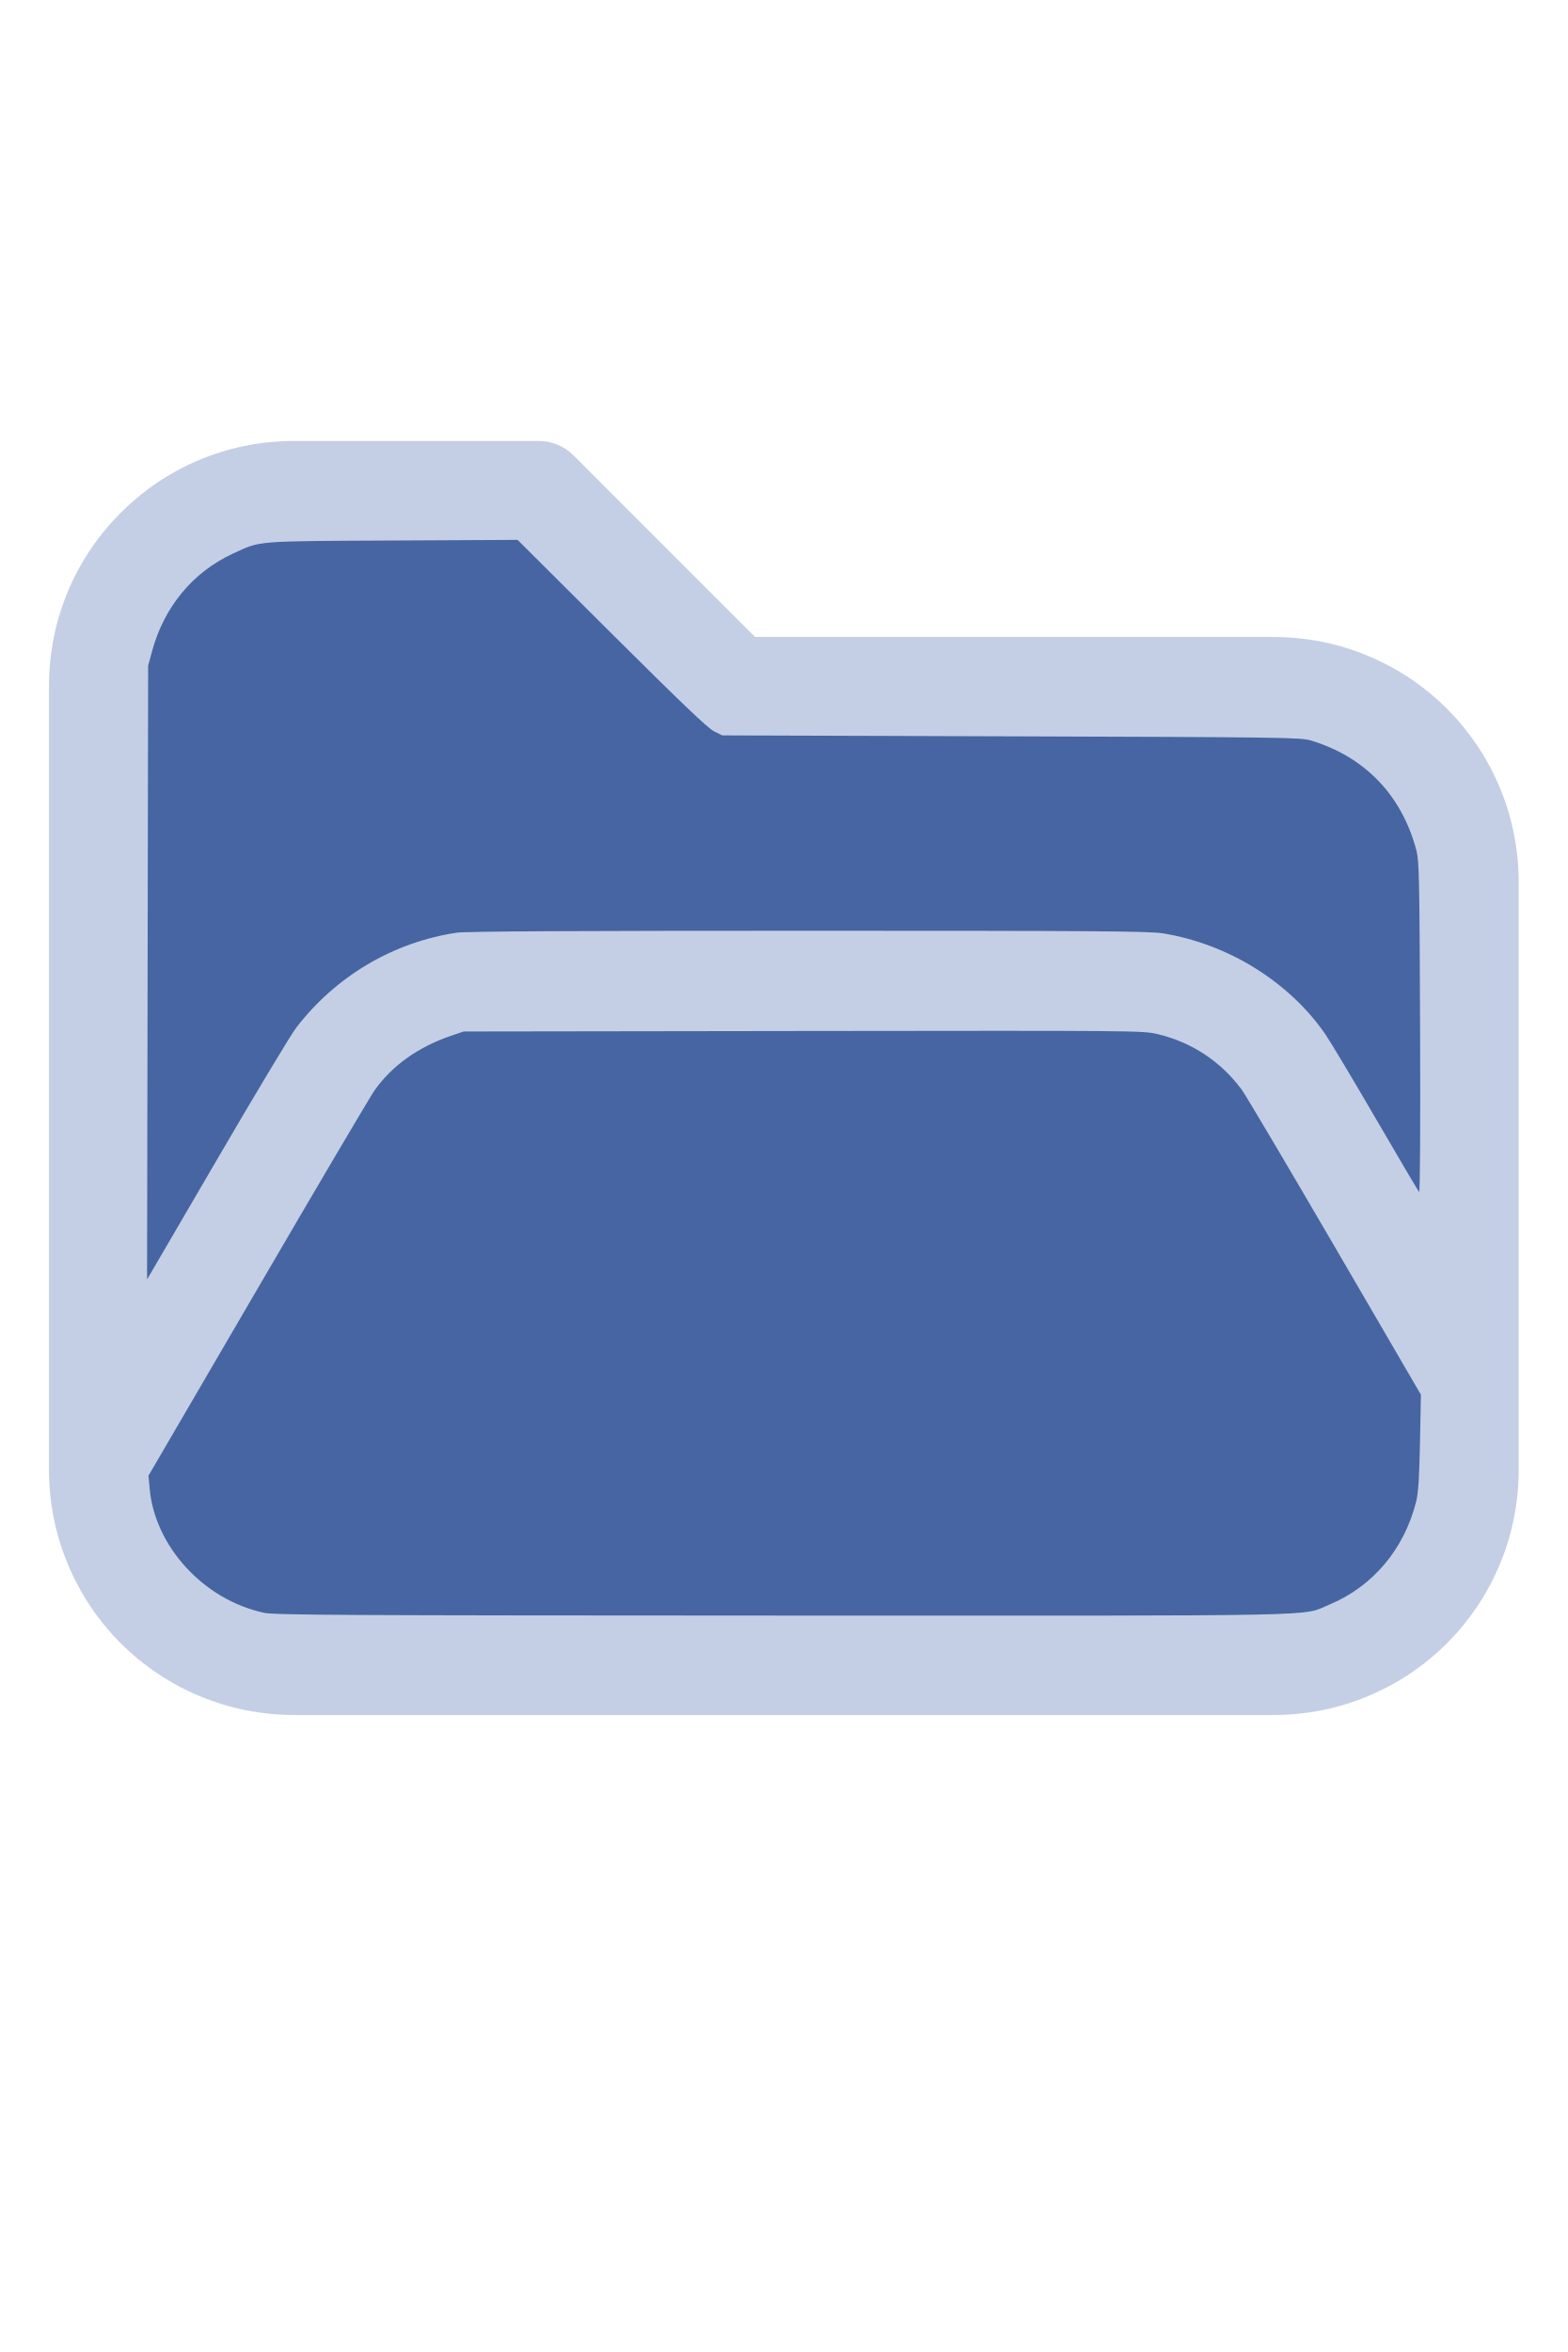
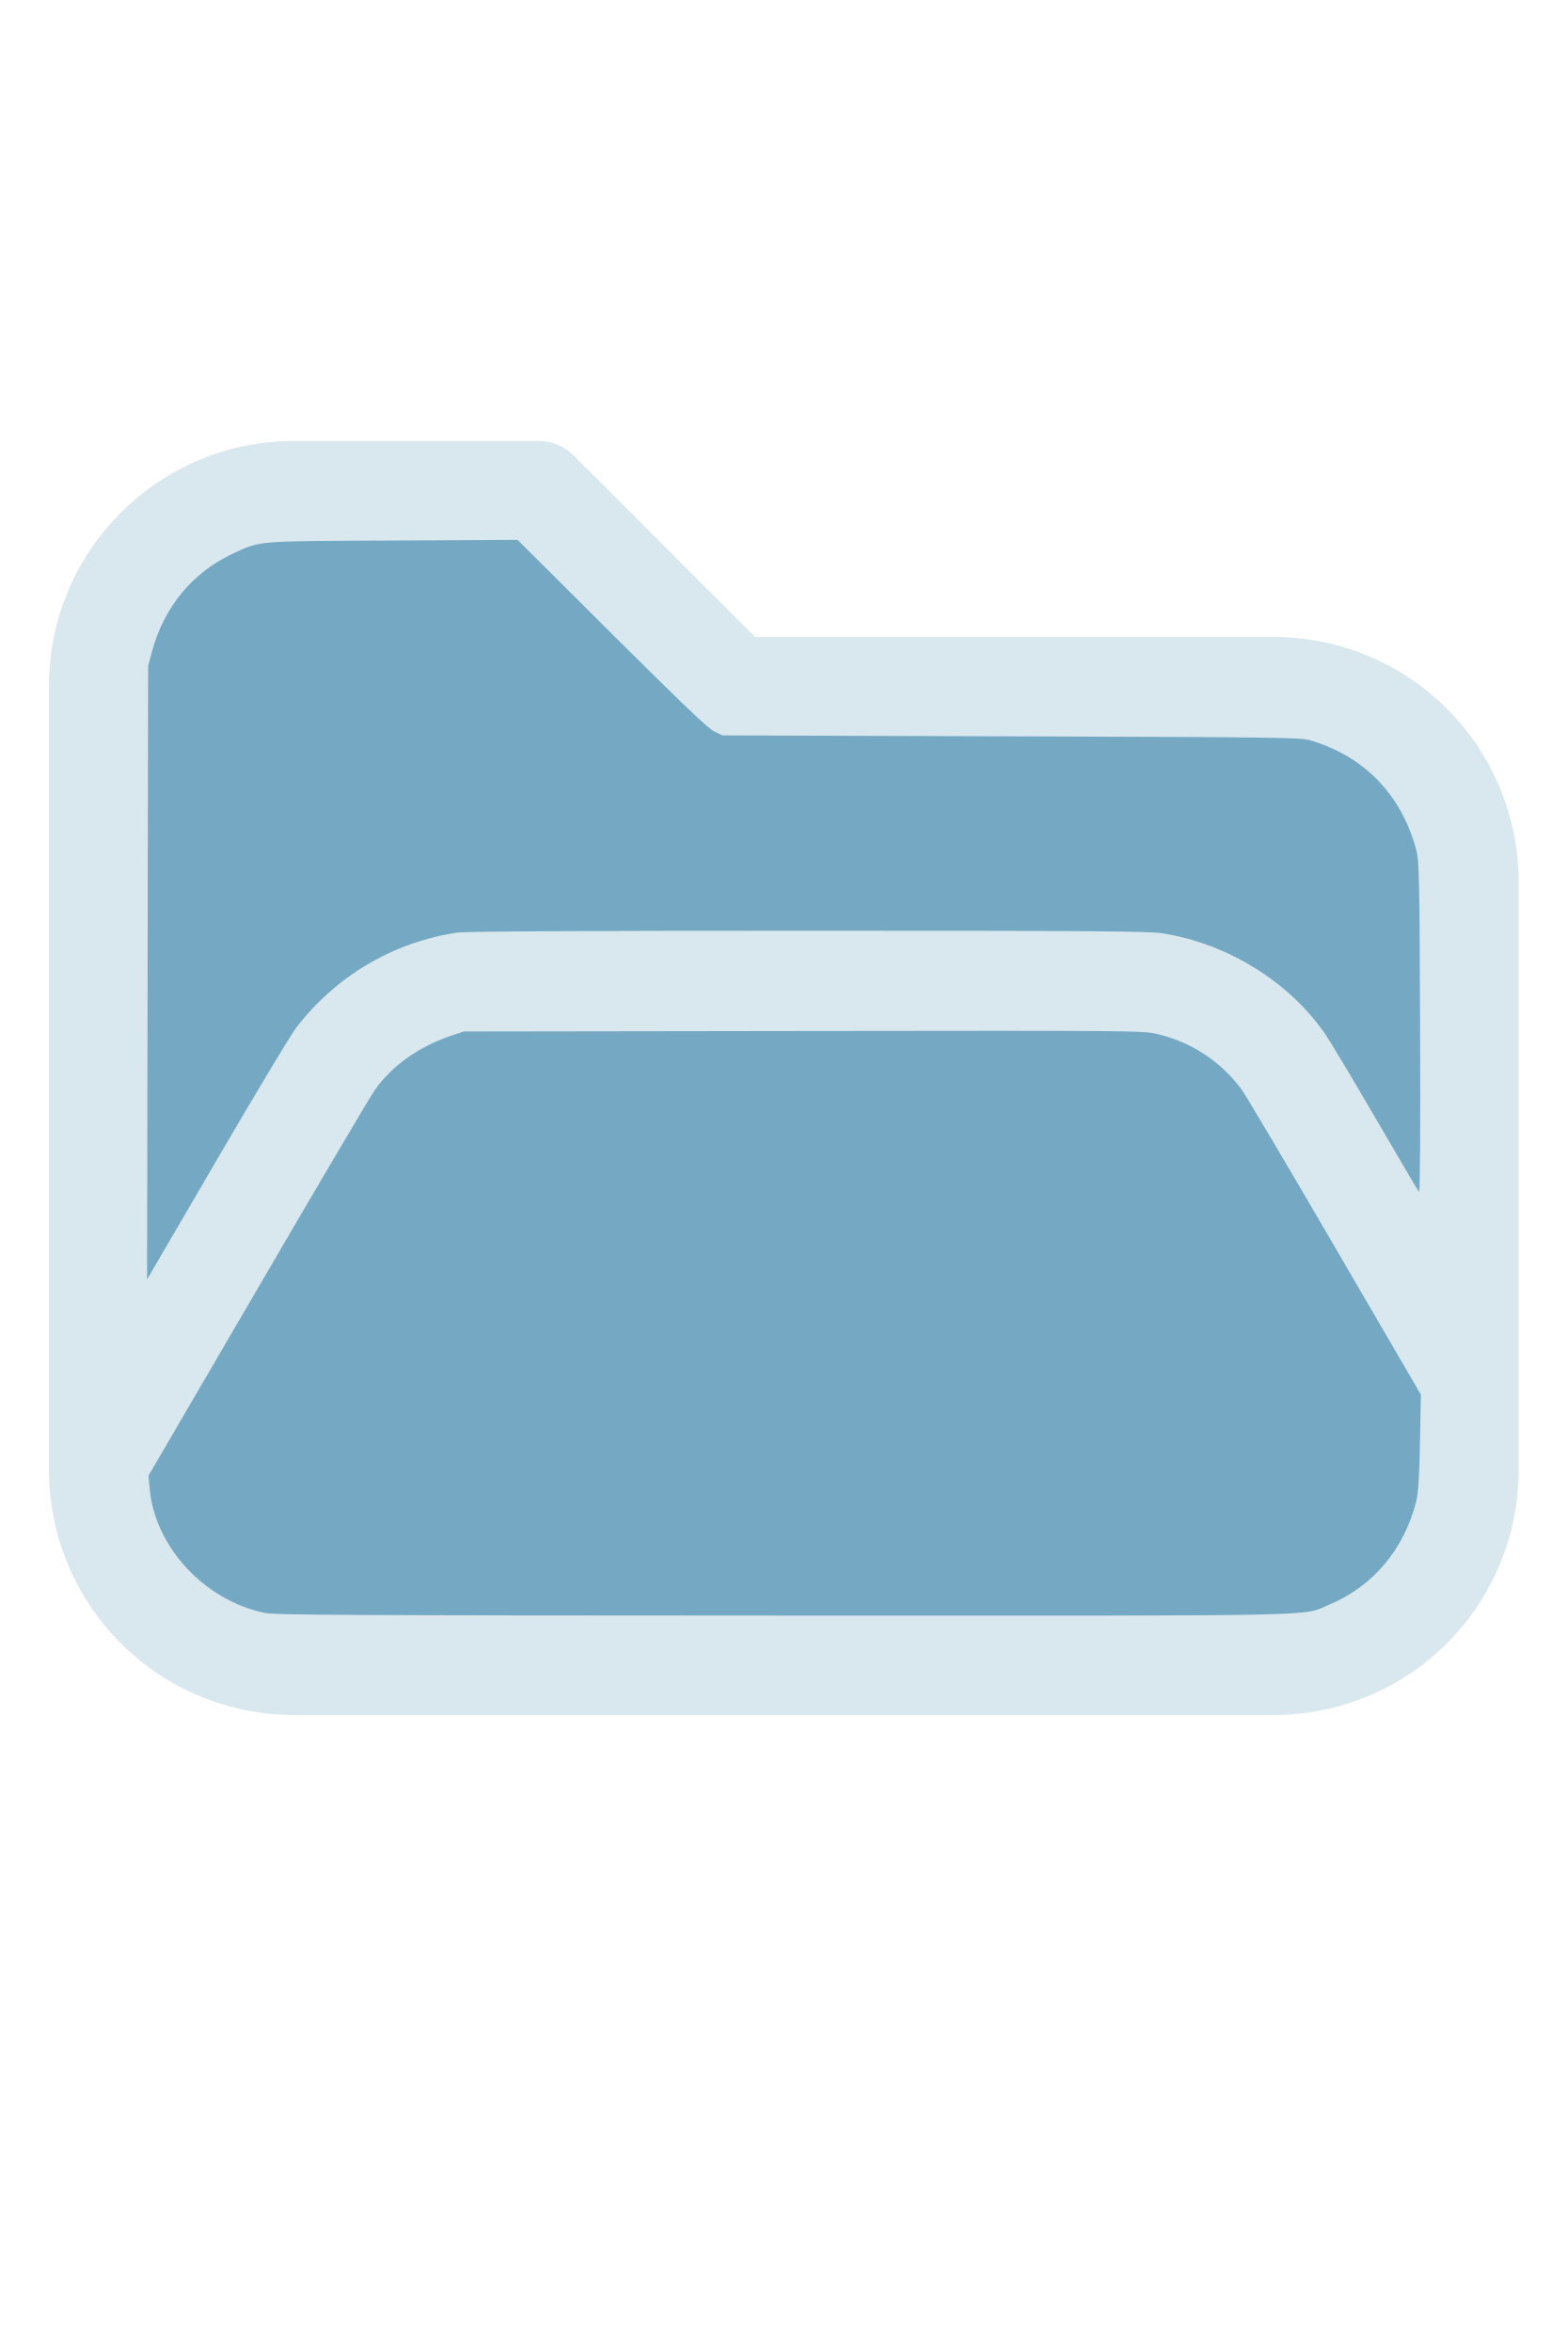
<svg xmlns="http://www.w3.org/2000/svg" version="1.1" width="16" height="24" viewBox="0 0 32 32" xml:space="preserve">
-   <g style="fill:#C4CFE5;">
+   <g style="fill:#D9E7EE;">
    <path d="M1,5.998l0,16.002c-0,1.326 0.527,2.598 1.464,3.536c0.938,0.937 2.21,1.464 3.536,1.464c5.322,0 14.678,-0 20,0c1.326,0 2.598,-0.527 3.536,-1.464c0.937,-0.938 1.464,-2.21 1.464,-3.536c0,-3.486 0,-8.514 0,-12c0,-1.326 -0.527,-2.598 -1.464,-3.536c-0.938,-0.937 -2.21,-1.464 -3.536,-1.464c-0,0 -10.586,0 -10.586,0c0,-0 -3.707,-3.707 -3.707,-3.707c-0.187,-0.188 -0.442,-0.293 -0.707,-0.293l-5.002,0c-2.76,0 -4.998,2.238 -4.998,4.998Zm28,14.415l-3.456,-5.925c-0.538,-0.921 -1.524,-1.488 -2.591,-1.488c-0,0 -12.905,0 -12.906,0c-1.067,0 -2.053,0.567 -2.591,1.488l-4.453,7.635c0.03,0.751 0.342,1.465 0.876,1.998c0.562,0.563 1.325,0.879 2.121,0.879l20,0c0.796,0 1.559,-0.316 2.121,-0.879c0.563,-0.562 0.879,-1.325 0.879,-2.121l0,-1.587Zm0,-3.969l0,-6.444c0,-0.796 -0.316,-1.559 -0.879,-2.121c-0.562,-0.563 -1.325,-0.879 -2.121,-0.879c-7.738,0 -11,0 -11,0c-0.265,0 -0.52,-0.105 -0.707,-0.293c-0,0 -3.707,-3.707 -3.707,-3.707c-0,0 -4.588,0 -4.588,0c-1.656,0 -2.998,1.342 -2.998,2.998l0,12.16l2.729,-4.677c0.896,-1.536 2.54,-2.481 4.318,-2.481c3.354,0 9.552,0 12.906,0c1.778,0 3.422,0.945 4.318,2.481l1.729,2.963Z" />
  </g>
-   <g style="fill:#4665A2;stroke-width:0;">
+   <g style="fill:#75A9C3;stroke-width:0;">
    <path d="M 5.388,24.913 C 4.16,24.651 3.157,23.559 3.054,22.371 L 3.031,22.116 5.261,18.294 C 6.487,16.191 7.56,14.373 7.645,14.253 8.004,13.746 8.542,13.363 9.21,13.137 l 0.255,-0.086 6.929,-0.01 c 6.805,-0.009 6.935,-0.008 7.234,0.063 0.696,0.165 1.29,0.557 1.715,1.13 0.082,0.11 0.939,1.557 1.905,3.215 l 1.756,3.014 -0.019,0.972 c -0.014,0.725 -0.034,1.032 -0.078,1.209 -0.243,0.971 -0.887,1.735 -1.772,2.103 -0.588,0.244 0.247,0.227 -11.162,0.224 -9.028,-0.003 -10.364,-0.01 -10.586,-0.057 z" />
    <path d="M 3.013,11.85 3.024,5.588 3.102,5.297 C 3.348,4.386 3.936,3.676 4.757,3.297 5.329,3.033 5.181,3.045 8.013,3.031 l 2.552,-0.013 1.919,1.911 c 1.404,1.398 1.964,1.933 2.089,1.995 l 0.171,0.084 5.898,0.019 c 5.553,0.018 5.91,0.023 6.116,0.085 1.102,0.332 1.857,1.118 2.154,2.244 0.056,0.214 0.064,0.564 0.075,3.622 0.008,2.032 -5.42e-4,3.371 -0.02,3.349 -0.018,-0.02 -0.414,-0.691 -0.88,-1.492 -0.466,-0.801 -0.931,-1.578 -1.033,-1.727 -0.736,-1.069 -1.984,-1.844 -3.316,-2.06 -0.28,-0.045 -1.345,-0.053 -7.239,-0.053 -4.714,-1.09e-4 -6.993,0.012 -7.172,0.039 -1.3,0.193 -2.477,0.89 -3.284,1.944 -0.108,0.141 -0.836,1.353 -1.618,2.695 L 3.002,18.111 Z" />
  </g>
</svg>
